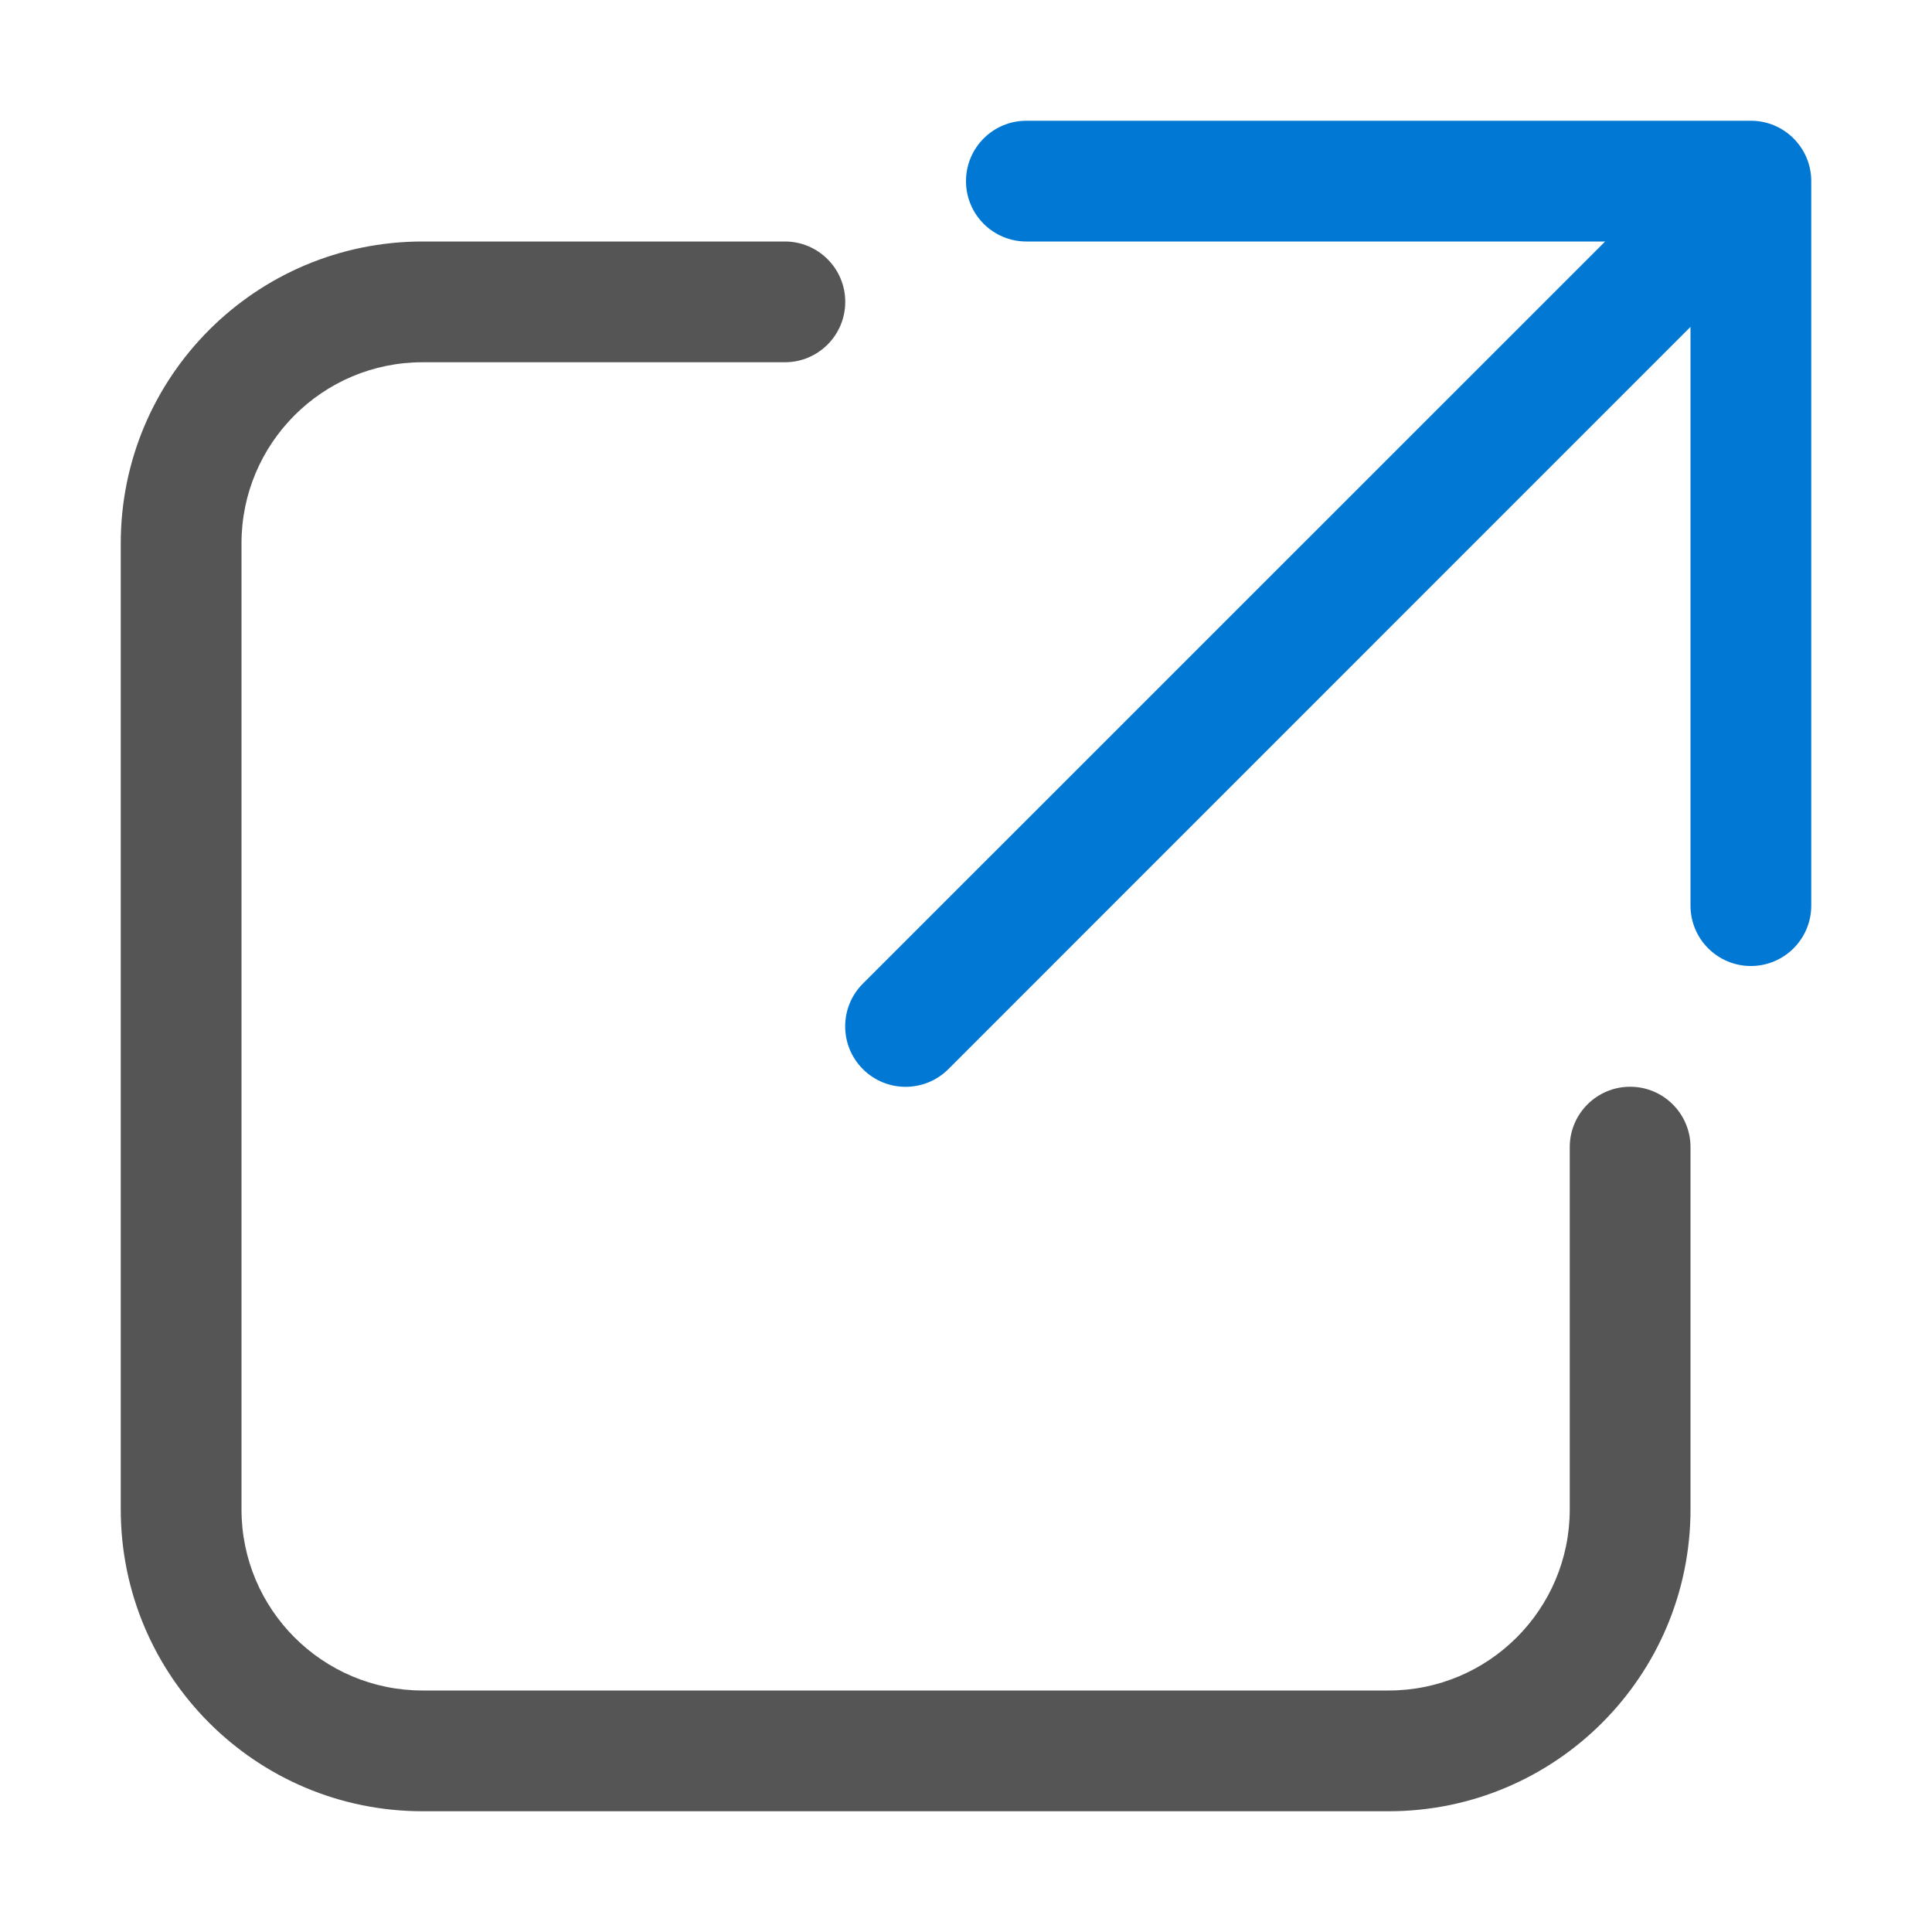
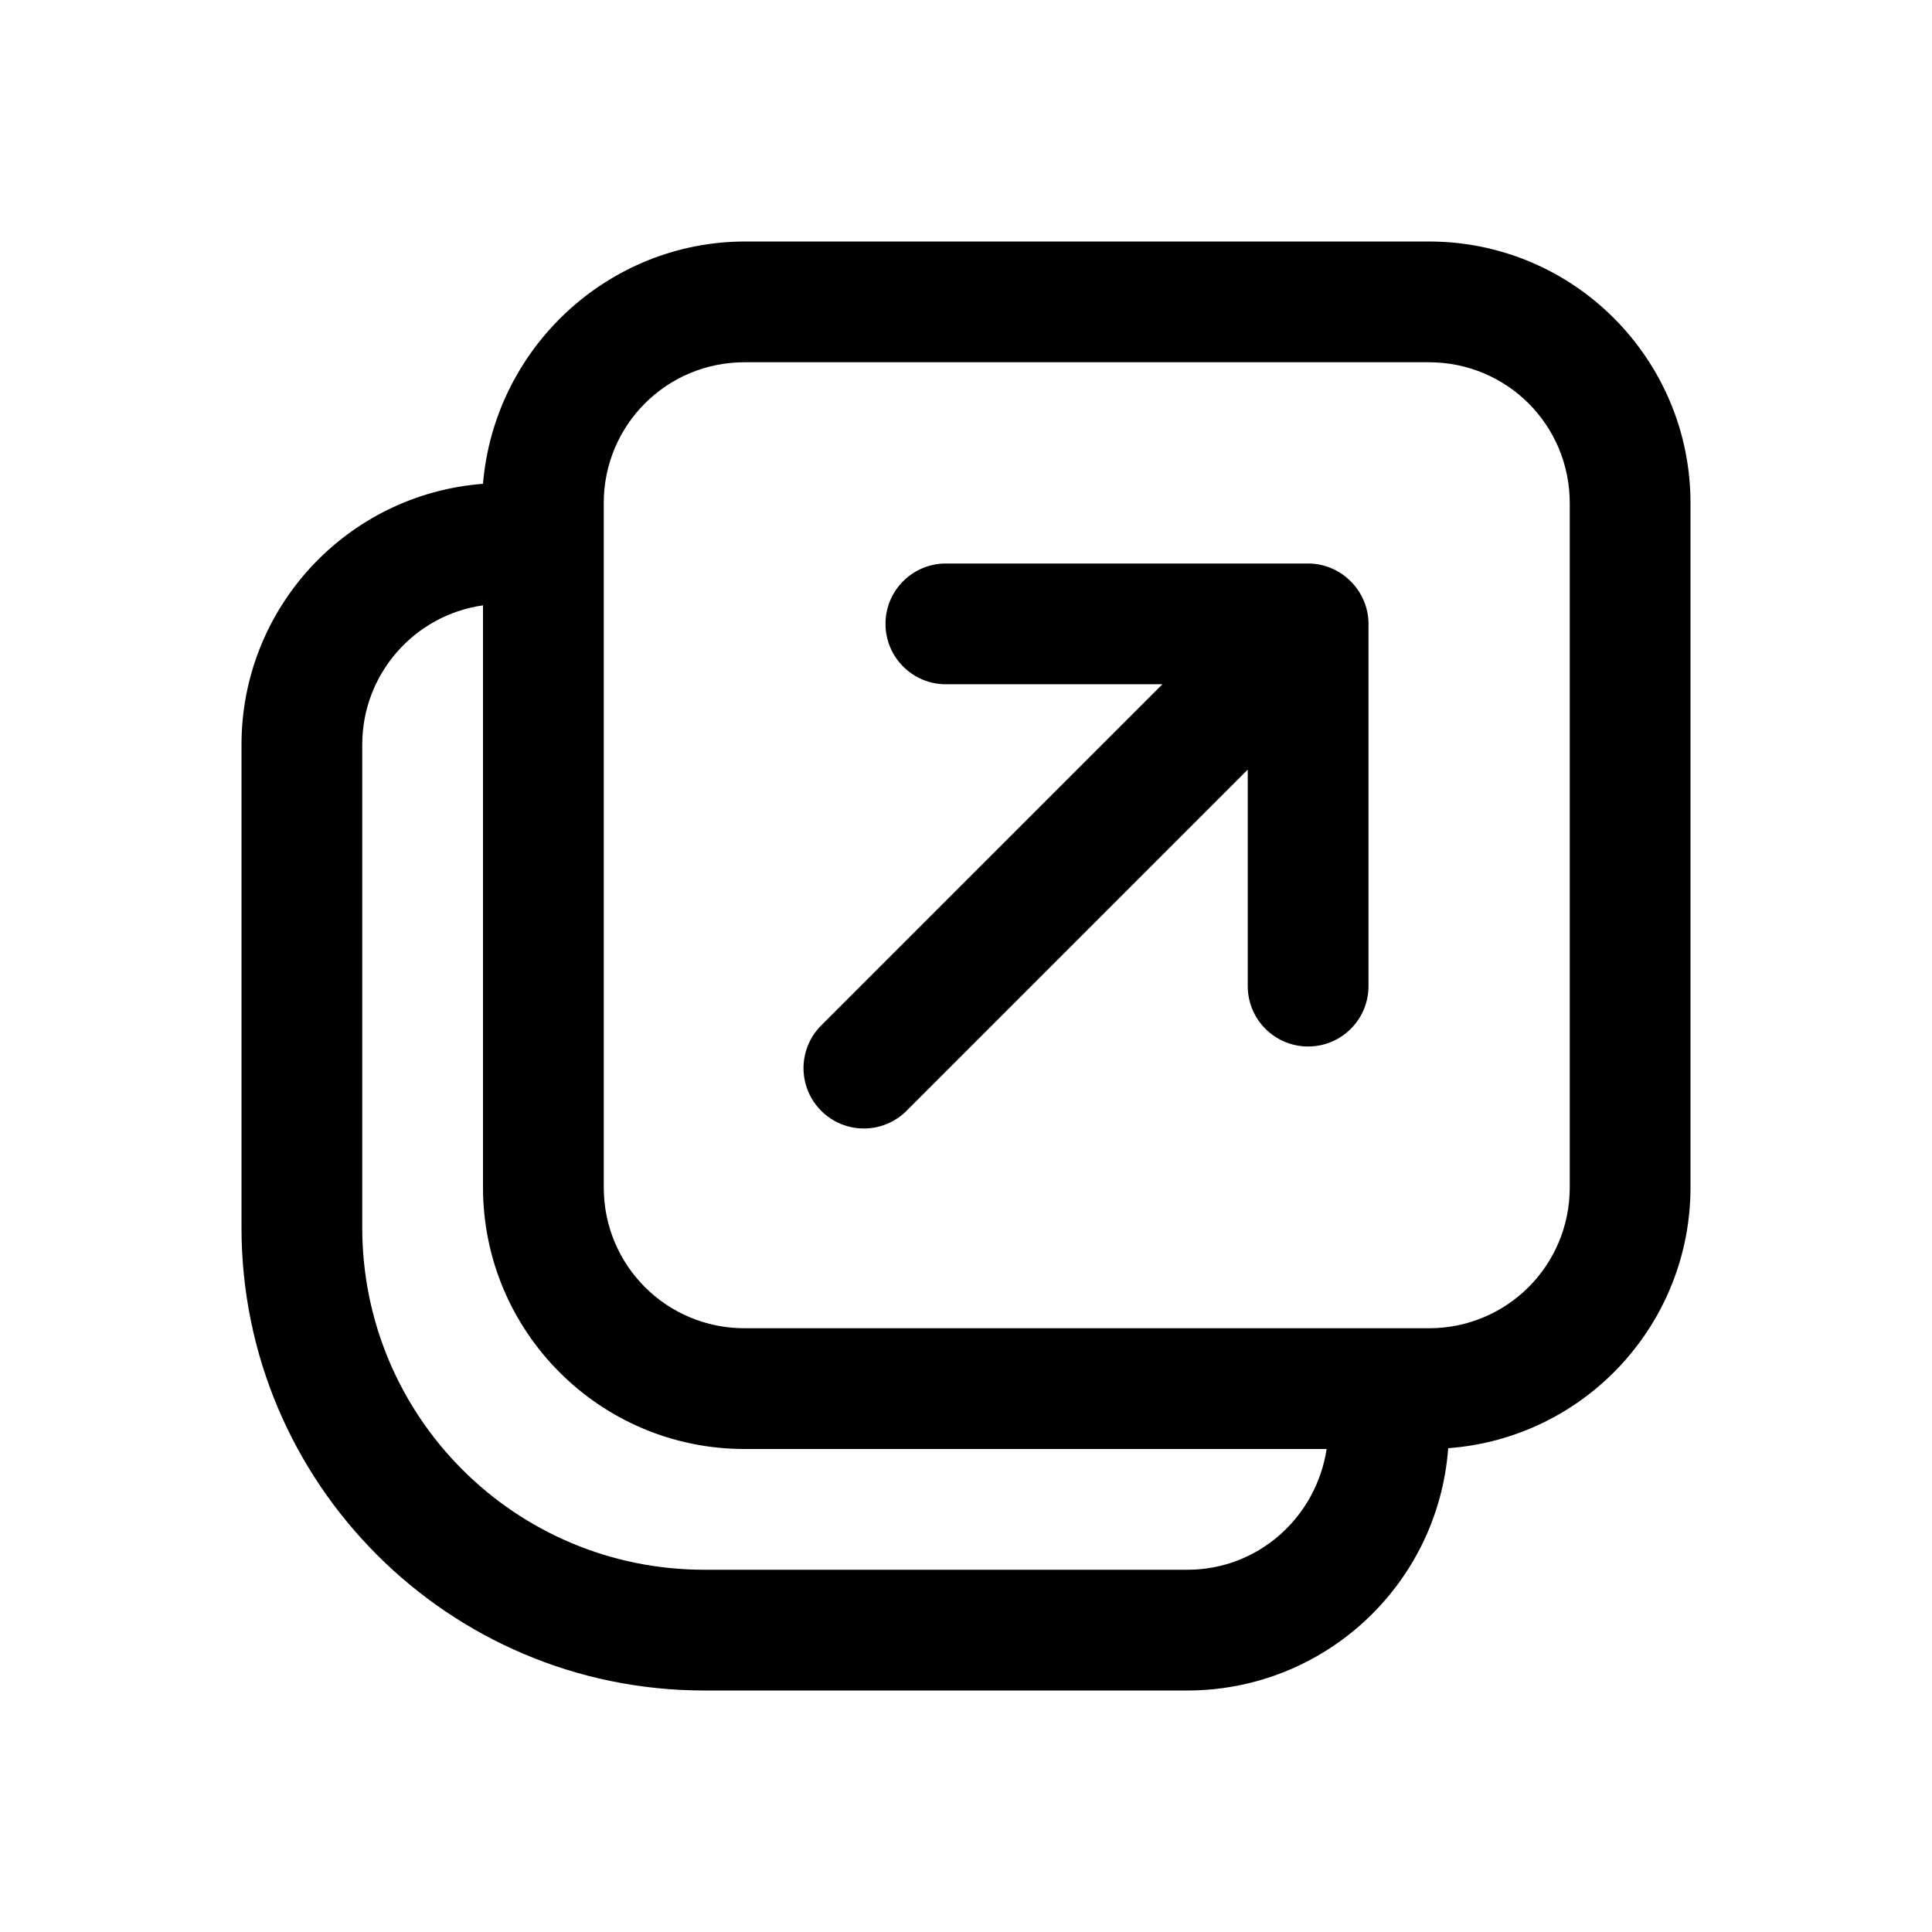
- <svg xmlns="http://www.w3.org/2000/svg" fill="none" viewBox="0 0 16 16">
-   <path fill="#0078D4" d="M8 1.5a.5.5 0 0 1 .5-.5h6a.5.5 0 0 1 .5.5v6a.5.5 0 0 1-1 0V2.707L7.854 8.854a.5.5 0 1 1-.708-.708L13.293 2H8.5a.5.5 0 0 1-.5-.5Z" />
-   <path fill="#555" d="M1 4.5A2.5 2.5 0 0 1 3.5 2h3a.5.5 0 0 1 0 1h-3A1.5 1.5 0 0 0 2 4.5v8A1.5 1.5 0 0 0 3.5 14h8a1.5 1.5 0 0 0 1.5-1.5v-3a.5.5 0 0 1 1 0v3a2.5 2.5 0 0 1-2.5 2.5h-8A2.5 2.5 0 0 1 1 12.5v-8Z" />
+ <svg xmlns="http://www.w3.org/2000/svg" width="24" height="24" viewBox="0 0 24 24">
+   <path fill="currentColor" d="M17.75 3C19.55 3 21 4.46 21 6.25v8.5a3.25 3.25 0 0 1-3.01 3.24A3.25 3.25 0 0 1 14.75 21h-6A5.75 5.75 0 0 1 3 15.25v-6a3.25 3.25 0 0 1 3-3.24C6.14 4.33 7.55 3 9.26 3zM6 7.52c-.85.12-1.5.85-1.5 1.73v6c0 2.35 1.9 4.25 4.25 4.25h6c.88 0 1.6-.65 1.73-1.5H9.25A3.25 3.25 0 0 1 6 14.75zM9.25 4.5c-.97 0-1.75.78-1.75 1.75v8.5c0 .97.78 1.75 1.75 1.75h8.5c.97 0 1.75-.78 1.75-1.75v-8.5c0-.97-.78-1.75-1.75-1.75zm7 2.5c.41 0 .75.34.75.75v4.5a.75.75 0 0 1-1.5 0V9.56l-4.22 4.22a.75.75 0 1 1-1.06-1.06l4.22-4.22h-2.69a.75.75 0 0 1 0-1.5z" />
</svg>
